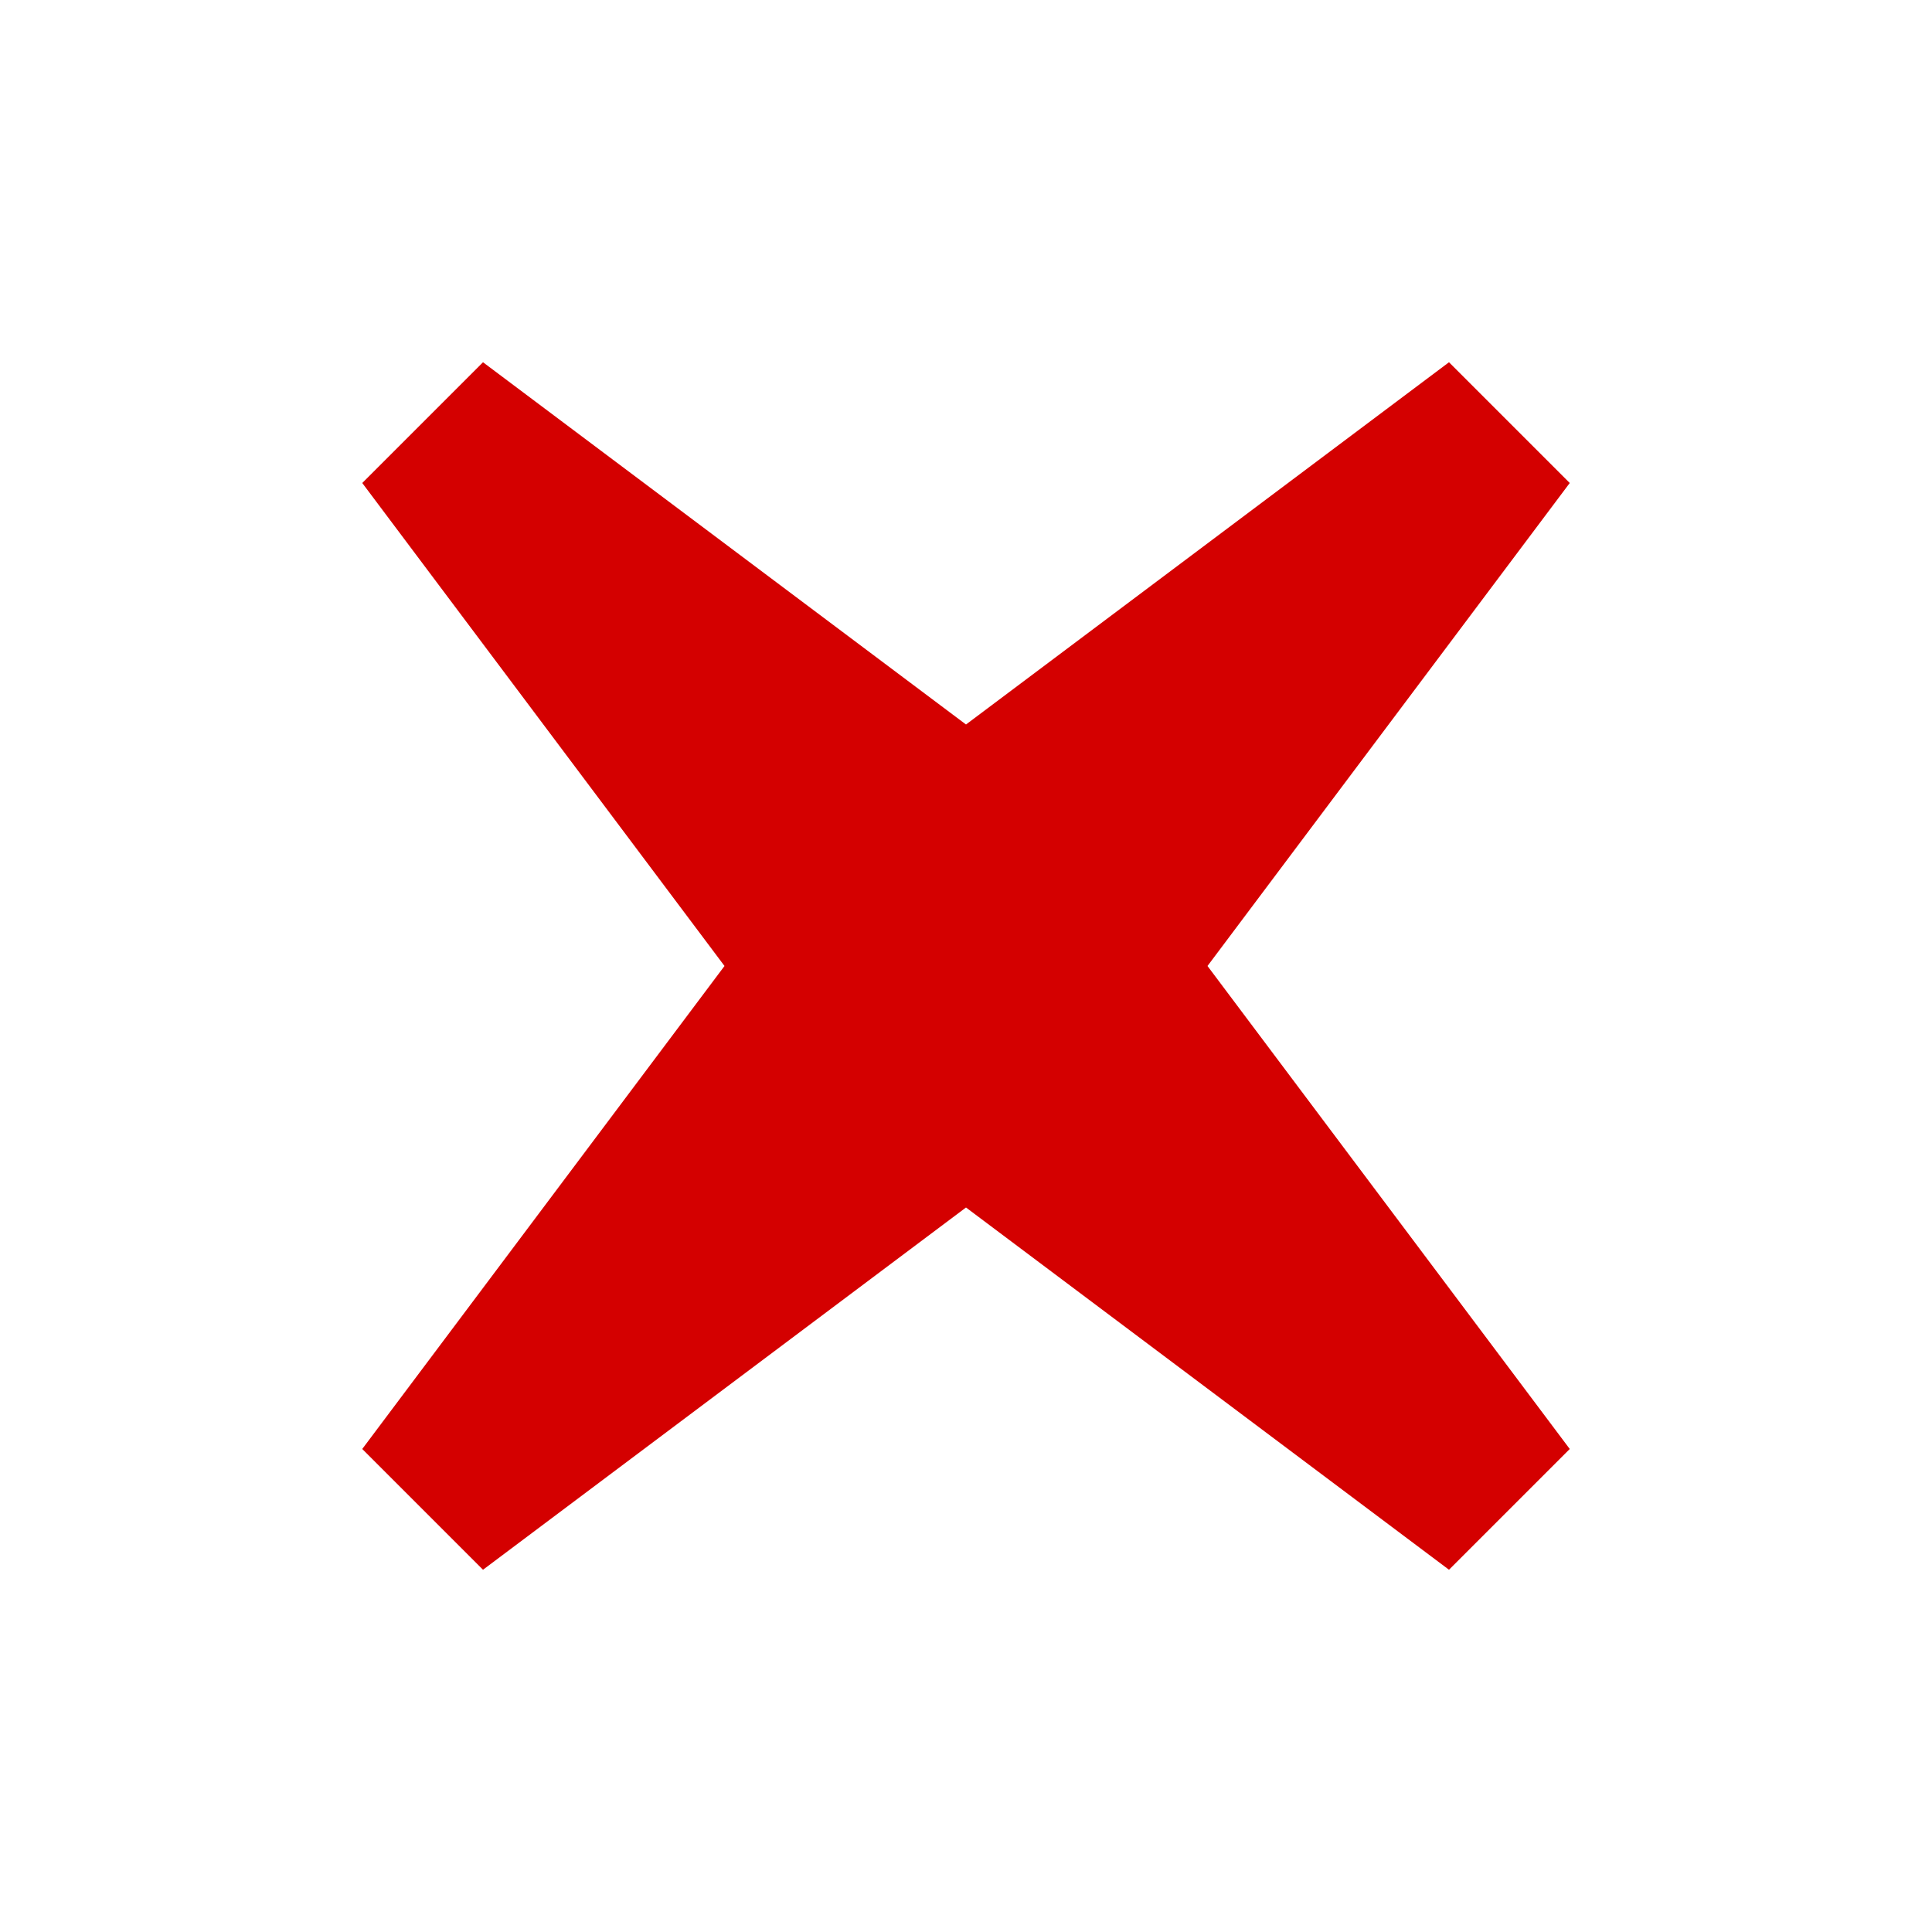
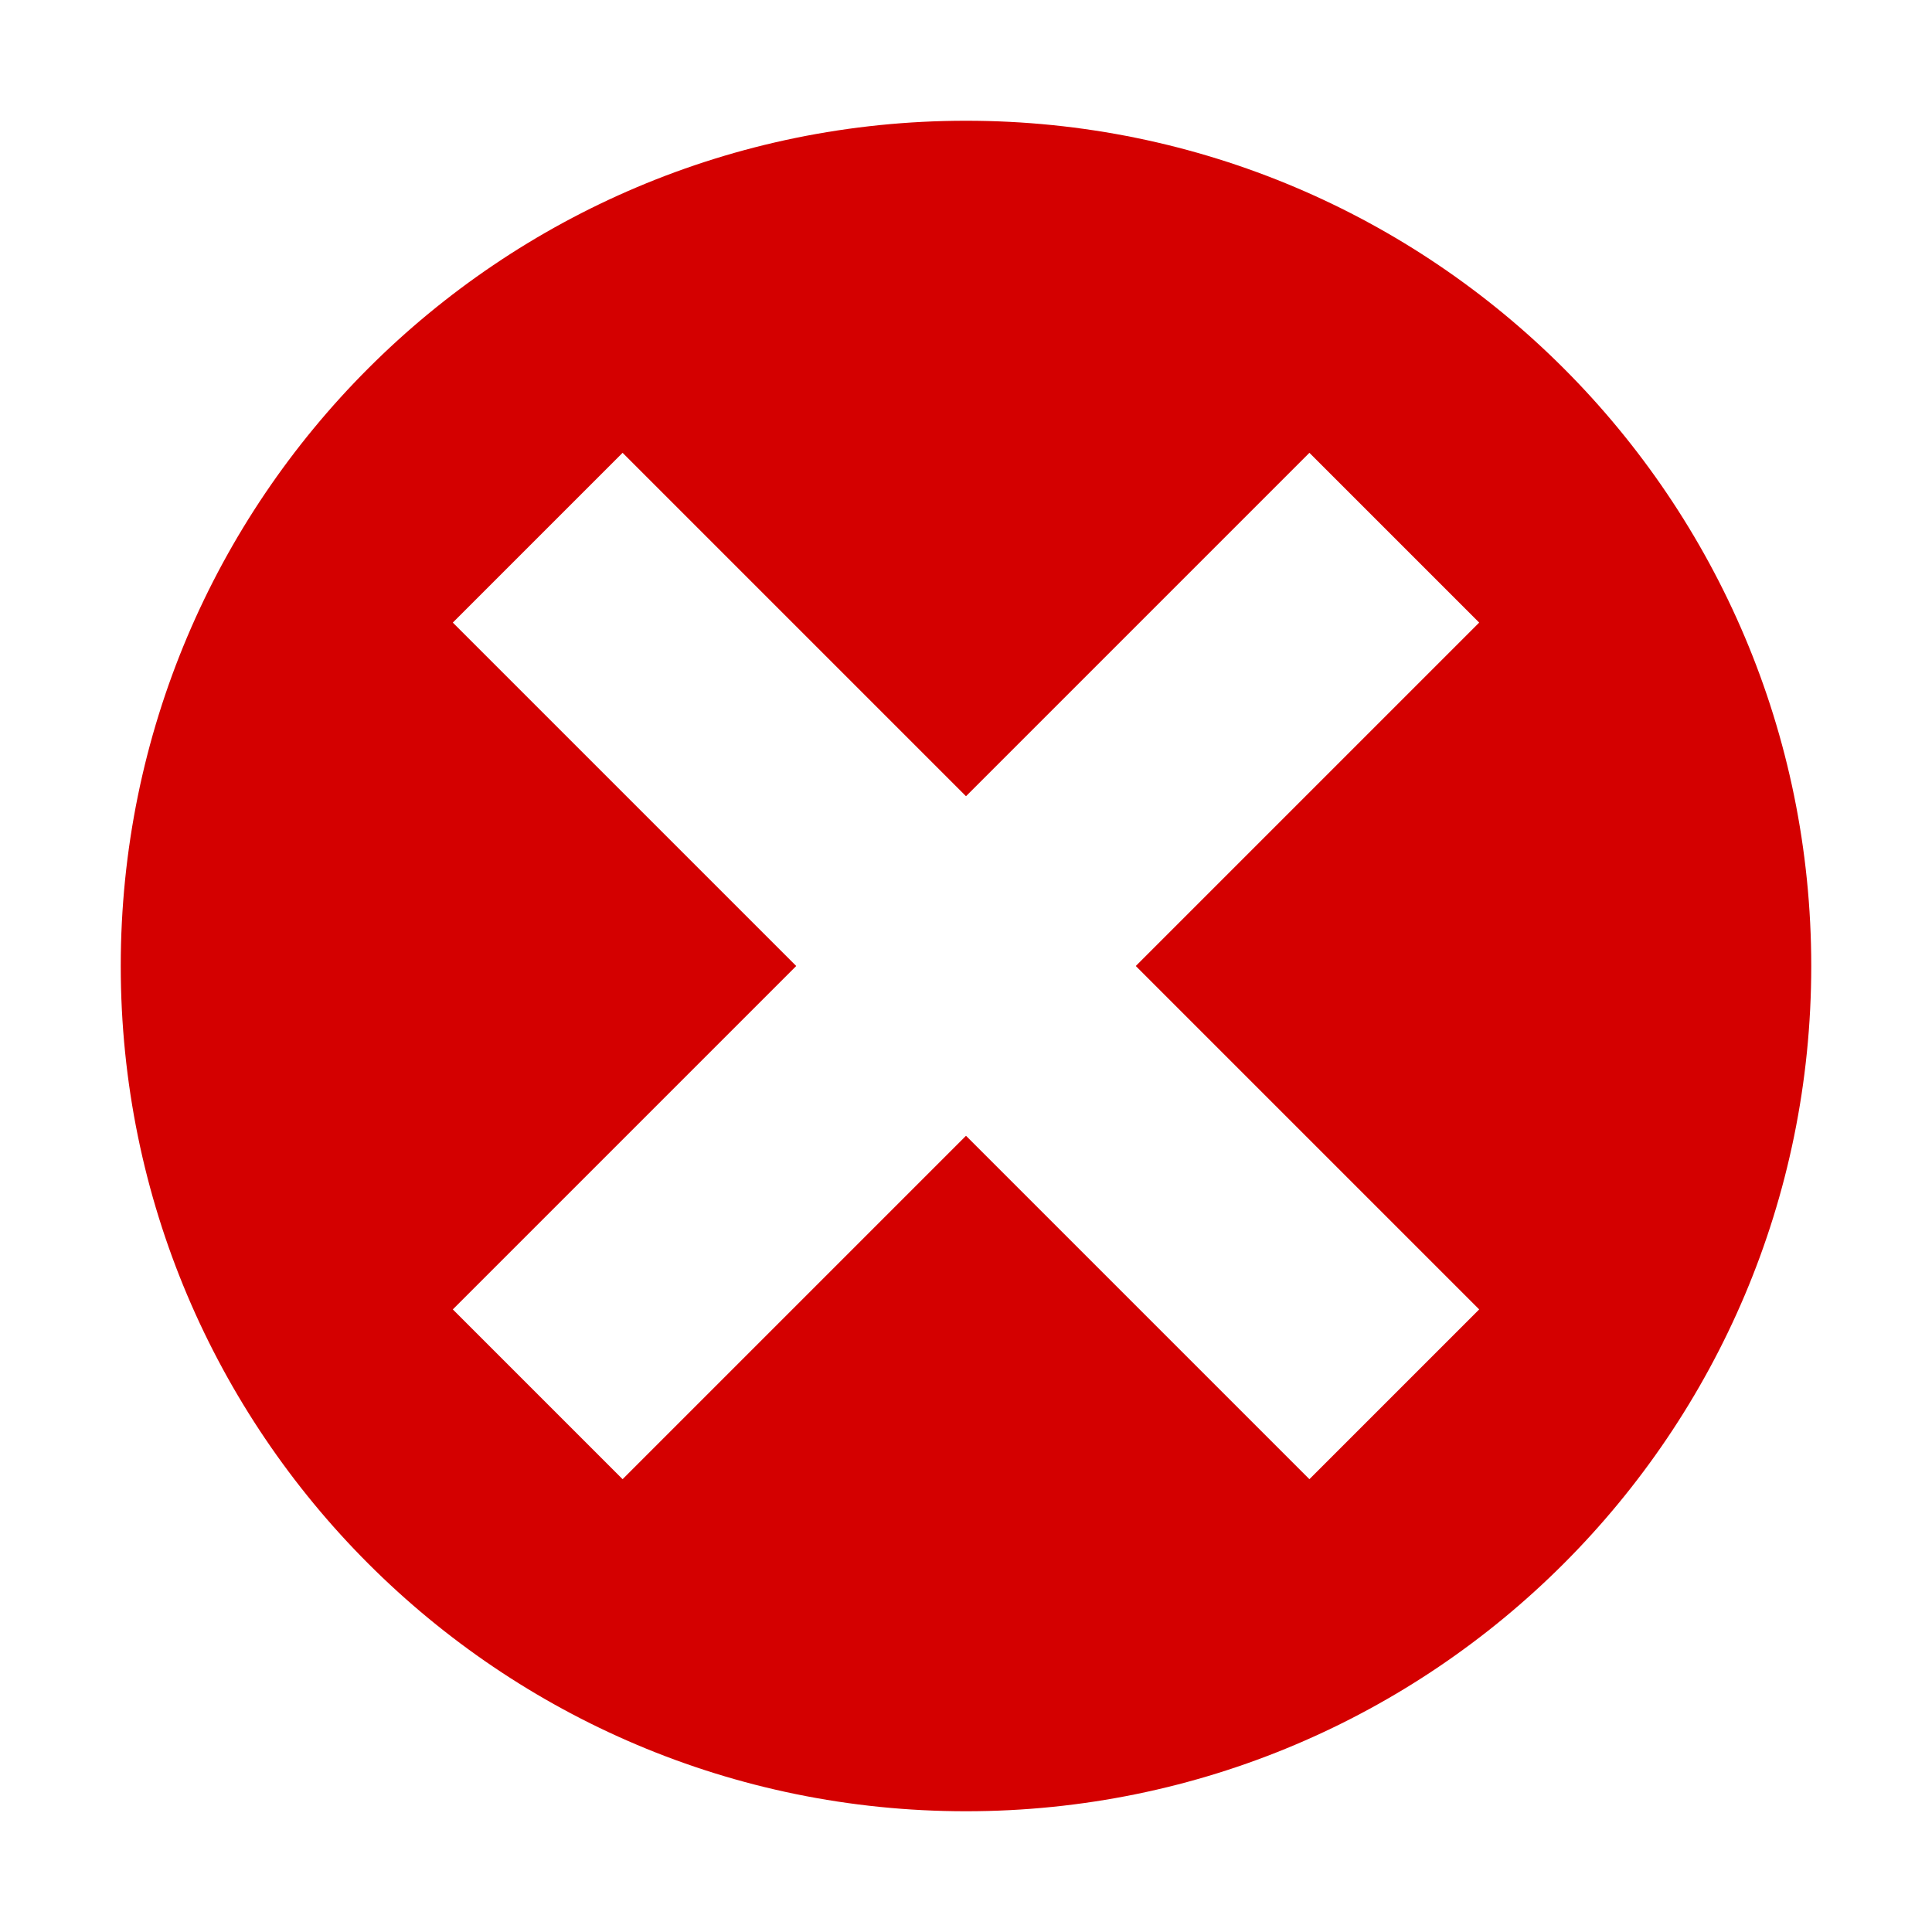
- <svg xmlns="http://www.w3.org/2000/svg" width="16" height="16" id="svg3875" version="1.1">
-   <defs id="defs3877" />
-   <g id="layer1" transform="translate(0,-1036.362)">
-     <path style="fill:#d40000;fill-opacity:1;stroke:none" d="m 3,1040.362 1,-1 4,3 4,-3 1,1 -3,4 3,4 -1,1 -4,-3 -4,3 -1,-1 3,-4 z" id="path3086" />
-   </g>
+ <svg xmlns="http://www.w3.org/2000/svg" height="16" width="16" version="1.1">
+   <path fill="#d40000" d="M8,1c-3.866,0-7,3.134-7,7s3.134,7,7,7,7-3.134,7-7-3.134-7-7-7zm-2.844,2.75l2.844,2.844,2.844-2.844,1.406,1.406-2.844,2.844,2.844,2.844-1.406,1.406-2.844-2.844-2.844,2.844-1.406-1.406,2.844-2.844-2.844-2.844,1.406-1.406z" />
</svg>
